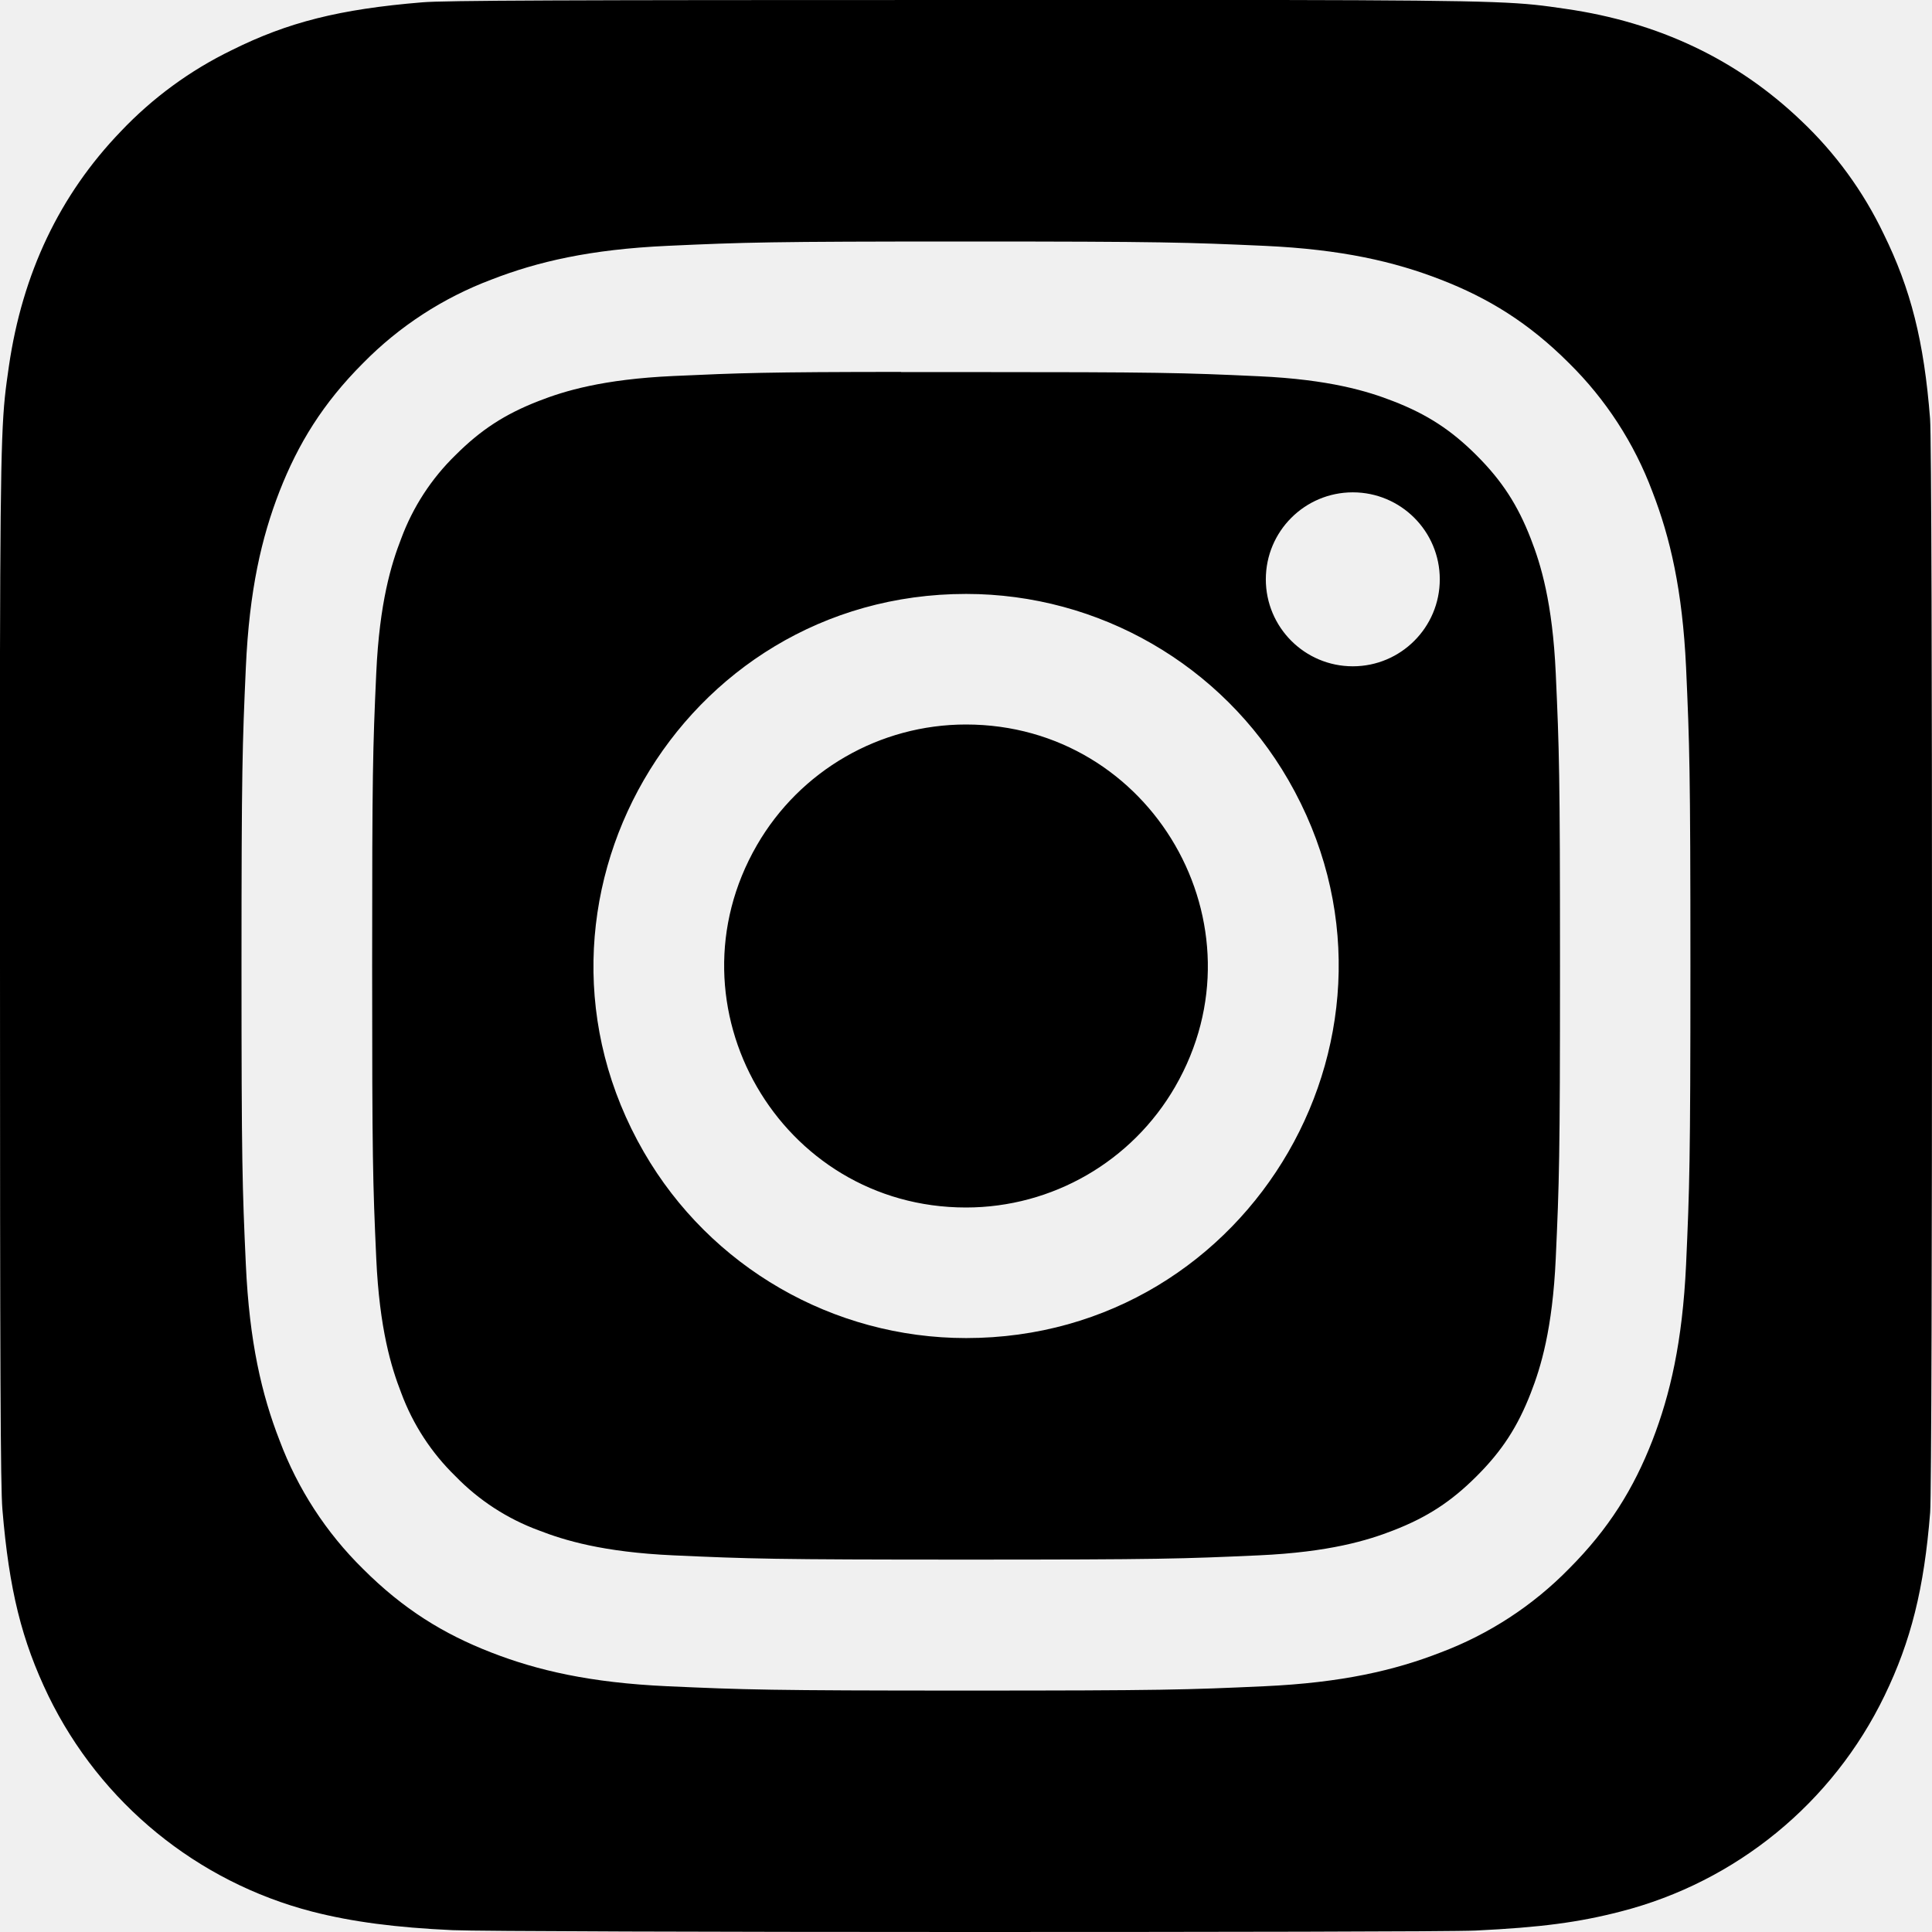
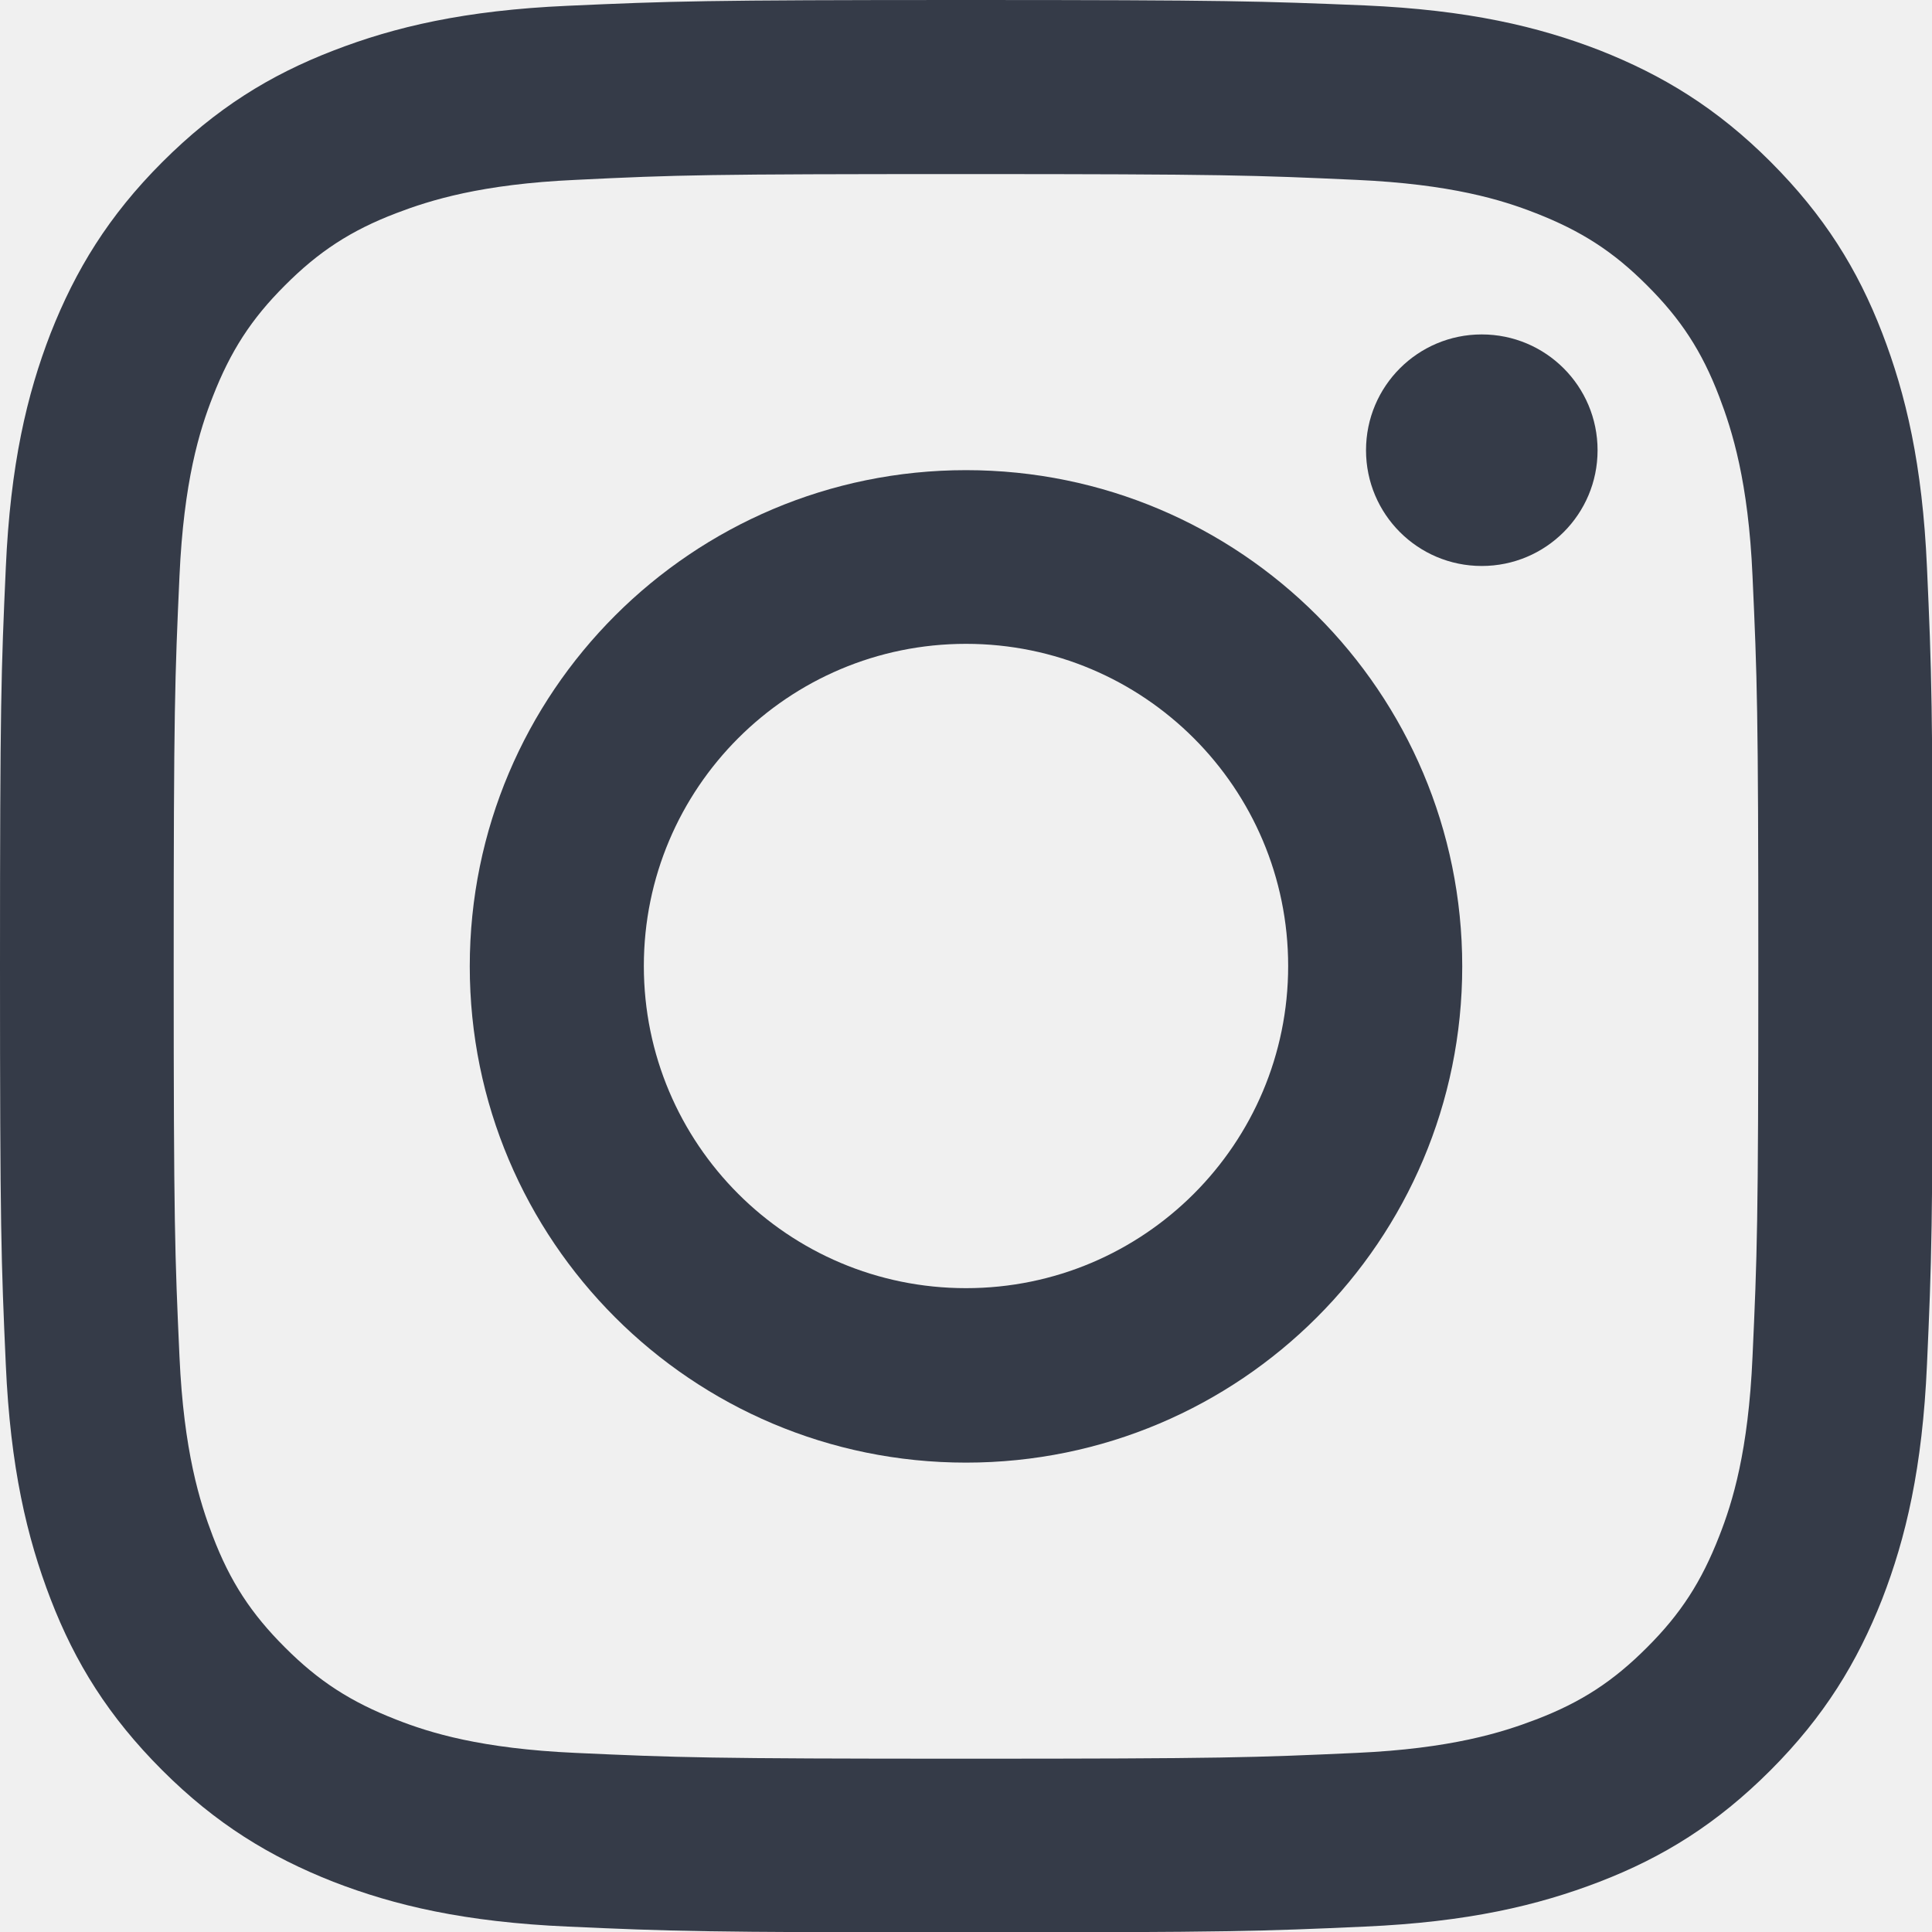
- <svg xmlns="http://www.w3.org/2000/svg" viewBox="0 0 24 24">
-   <path d="M15.91 0c2.868.005 2.98.029 3.54.11 1.157.167 2.128.629 2.922 1.387.426.402.774.879 1.027 1.408.337.685.502 1.333.577 2.297.017.206.024 3.497.024 6.79s-.007 6.59-.023 6.796c-.075.949-.24 1.602-.566 2.275a5.025 5.025 0 0 1-3.276 2.682c-.522.135-.993.198-1.805.237-.29.014-3.321.018-6.352.018s-6.06-.009-6.357-.023c-.702-.032-1.247-.103-1.742-.23A5.054 5.054 0 0 1 .603 21.07c-.333-.689-.49-1.319-.573-2.319-.024-.284-.03-1.749-.03-6.756v-3.9c.006-2.867.03-2.982.11-3.542.168-1.157.63-2.13 1.39-2.92A4.766 4.766 0 0 1 2.879.623C3.576.276 4.216.114 5.244.029 5.529.005 6.994 0 12.004 0zm-3.911 3c-2.442 0-2.749.01-3.709.054-.958.044-1.612.196-2.185.419-.6.226-1.144.579-1.594 1.037-.5.5-.808 1.003-1.039 1.594-.223.573-.375 1.227-.418 2.185C3.011 9.249 3 9.556 3 12s.01 2.75.054 3.71c.044.958.196 1.612.419 2.184A4.401 4.401 0 0 0 4.51 19.49c.5.5 1.002.809 1.593 1.038.573.223 1.227.375 2.185.419.96.043 1.267.054 3.71.054 2.445 0 2.751-.01 3.711-.054.958-.044 1.613-.196 2.186-.419.6-.226 1.144-.58 1.593-1.038.5-.5.808-1.003 1.038-1.594.222-.573.374-1.227.419-2.185.043-.96.054-1.266.054-3.71s-.011-2.751-.054-3.711c-.045-.958-.197-1.612-.419-2.184A4.412 4.412 0 0 0 19.49 4.51c-.5-.5-1.002-.808-1.594-1.037-.574-.223-1.228-.375-2.186-.419C14.75 3.011 14.444 3 12 3zm.002 1.622c2.403 0 2.688.008 3.637.052.877.04 1.353.186 1.67.31.42.163.72.358 1.035.673.315.315.51.615.673 1.035.124.317.27.793.31 1.67.043.95.053 1.234.053 3.636s-.01 2.687-.053 3.636c-.04.877-.186 1.353-.31 1.67-.163.42-.358.72-.673 1.034-.315.315-.614.51-1.034.673-.317.124-.794.27-1.671.31-.95.043-1.234.053-3.637.053s-2.688-.01-3.637-.053c-.877-.04-1.354-.187-1.671-.31a2.78 2.78 0 0 1-1.035-.673 2.796 2.796 0 0 1-.674-1.035c-.123-.316-.27-.793-.31-1.67-.043-.949-.051-1.234-.051-3.637 0-2.404.008-2.687.051-3.636.04-.877.187-1.354.31-1.67.145-.391.375-.745.674-1.036.315-.315.615-.51 1.035-.673.317-.124.794-.27 1.671-.31.83-.038 1.152-.05 2.83-.051v.002zm4.804 1.494a1.08 1.08 0 1 0 0 2.161 1.08 1.08 0 0 0 0-2.161zm-4.804 1.262c-3.558 0-5.782 3.852-4.003 6.933a4.623 4.623 0 0 0 4.003 2.311c3.558 0 5.782-3.852 4.003-6.933a4.623 4.623 0 0 0-4.003-2.311zM12 9c2.309 0 3.753 2.5 2.598 4.5A3 3 0 0 1 12 15c-2.309 0-3.753-2.5-2.598-4.5A3 3 0 0 1 12 9z" fill-rule="evenodd" />
+ <svg xmlns="http://www.w3.org/2000/svg" width="20" height="20" viewBox="0 0 20 20" fill="none">
+   <g clip-path="url(#clip0_1904_208)">
+     <path d="M10 1.802C12.672 1.802 12.985 1.814 14.041 1.862C15.018 1.906 15.546 2.068 15.899 2.207C16.368 2.39 16.701 2.604 17.05 2.954C17.4 3.303 17.618 3.636 17.797 4.105C17.932 4.458 18.099 4.986 18.142 5.963C18.19 7.019 18.202 7.332 18.202 10.004C18.202 12.676 18.19 12.989 18.142 14.045C18.099 15.022 17.936 15.55 17.797 15.903C17.614 16.372 17.4 16.705 17.05 17.054C16.701 17.404 16.368 17.622 15.899 17.801C15.546 17.936 15.018 18.102 14.041 18.146C12.985 18.194 12.672 18.206 10 18.206C7.328 18.206 7.015 18.194 5.959 18.146C4.982 18.102 4.454 17.94 4.101 17.801C3.632 17.618 3.299 17.404 2.95 17.054C2.6 16.705 2.382 16.372 2.203 15.903C2.068 15.55 1.902 15.022 1.858 14.045C1.81 12.989 1.798 12.676 1.798 10.004C1.798 7.332 1.81 7.019 1.858 5.963C1.902 4.986 2.064 4.458 2.203 4.105C2.386 3.636 2.6 3.303 2.95 2.954C3.299 2.604 3.632 2.386 4.101 2.207C4.454 2.072 4.982 1.906 5.959 1.862C7.015 1.81 7.332 1.802 10 1.802ZM10 0C7.285 0 6.943 0.012 5.875 0.06C4.811 0.107 4.085 0.278 3.45 0.524C2.791 0.778 2.235 1.123 1.679 1.679C1.123 2.235 0.782 2.795 0.524 3.45C0.278 4.085 0.107 4.811 0.06 5.879C0.012 6.943 0 7.285 0 10C0 12.715 0.012 13.057 0.06 14.125C0.107 15.189 0.278 15.915 0.524 16.554C0.778 17.213 1.123 17.769 1.679 18.325C2.235 18.881 2.795 19.222 3.45 19.48C4.085 19.726 4.811 19.897 5.879 19.944C6.947 19.992 7.285 20.004 10.004 20.004C12.723 20.004 13.061 19.992 14.129 19.944C15.193 19.897 15.919 19.726 16.558 19.48C17.217 19.226 17.773 18.881 18.329 18.325C18.884 17.769 19.226 17.209 19.484 16.554C19.73 15.919 19.901 15.193 19.948 14.125C19.996 13.057 20.008 12.719 20.008 10C20.008 7.281 19.996 6.943 19.948 5.875C19.901 4.811 19.73 4.085 19.484 3.446C19.23 2.787 18.884 2.231 18.329 1.675C17.773 1.119 17.213 0.778 16.558 0.52C15.923 0.274 15.197 0.103 14.129 0.056C13.057 0.012 12.715 0 10 0Z" fill="#353B48" />
+     <path d="M10 4.867C7.166 4.867 4.863 7.165 4.863 10.004C4.863 12.842 7.162 15.141 10 15.141C12.838 15.141 15.137 12.842 15.137 10.004C15.137 7.165 12.838 4.867 10 4.867ZM10 13.335C8.158 13.335 6.665 11.842 6.665 10C6.665 8.158 8.158 6.665 10 6.665C11.842 6.665 13.335 8.158 13.335 10C13.335 11.842 11.842 13.335 10 13.335Z" fill="#353B48" />
+     <path d="M15.339 5.859C16.002 5.859 16.538 5.323 16.538 4.661C16.538 3.998 16.002 3.462 15.339 3.462C14.677 3.462 14.141 3.998 14.141 4.661C14.141 5.323 14.677 5.859 15.339 5.859Z" fill="#353B48" />
+   </g>
+   <defs>
+     <clipPath id="clip0_1904_208">
+       <rect width="20" height="20" fill="white" />
+     </clipPath>
+   </defs>
</svg>
